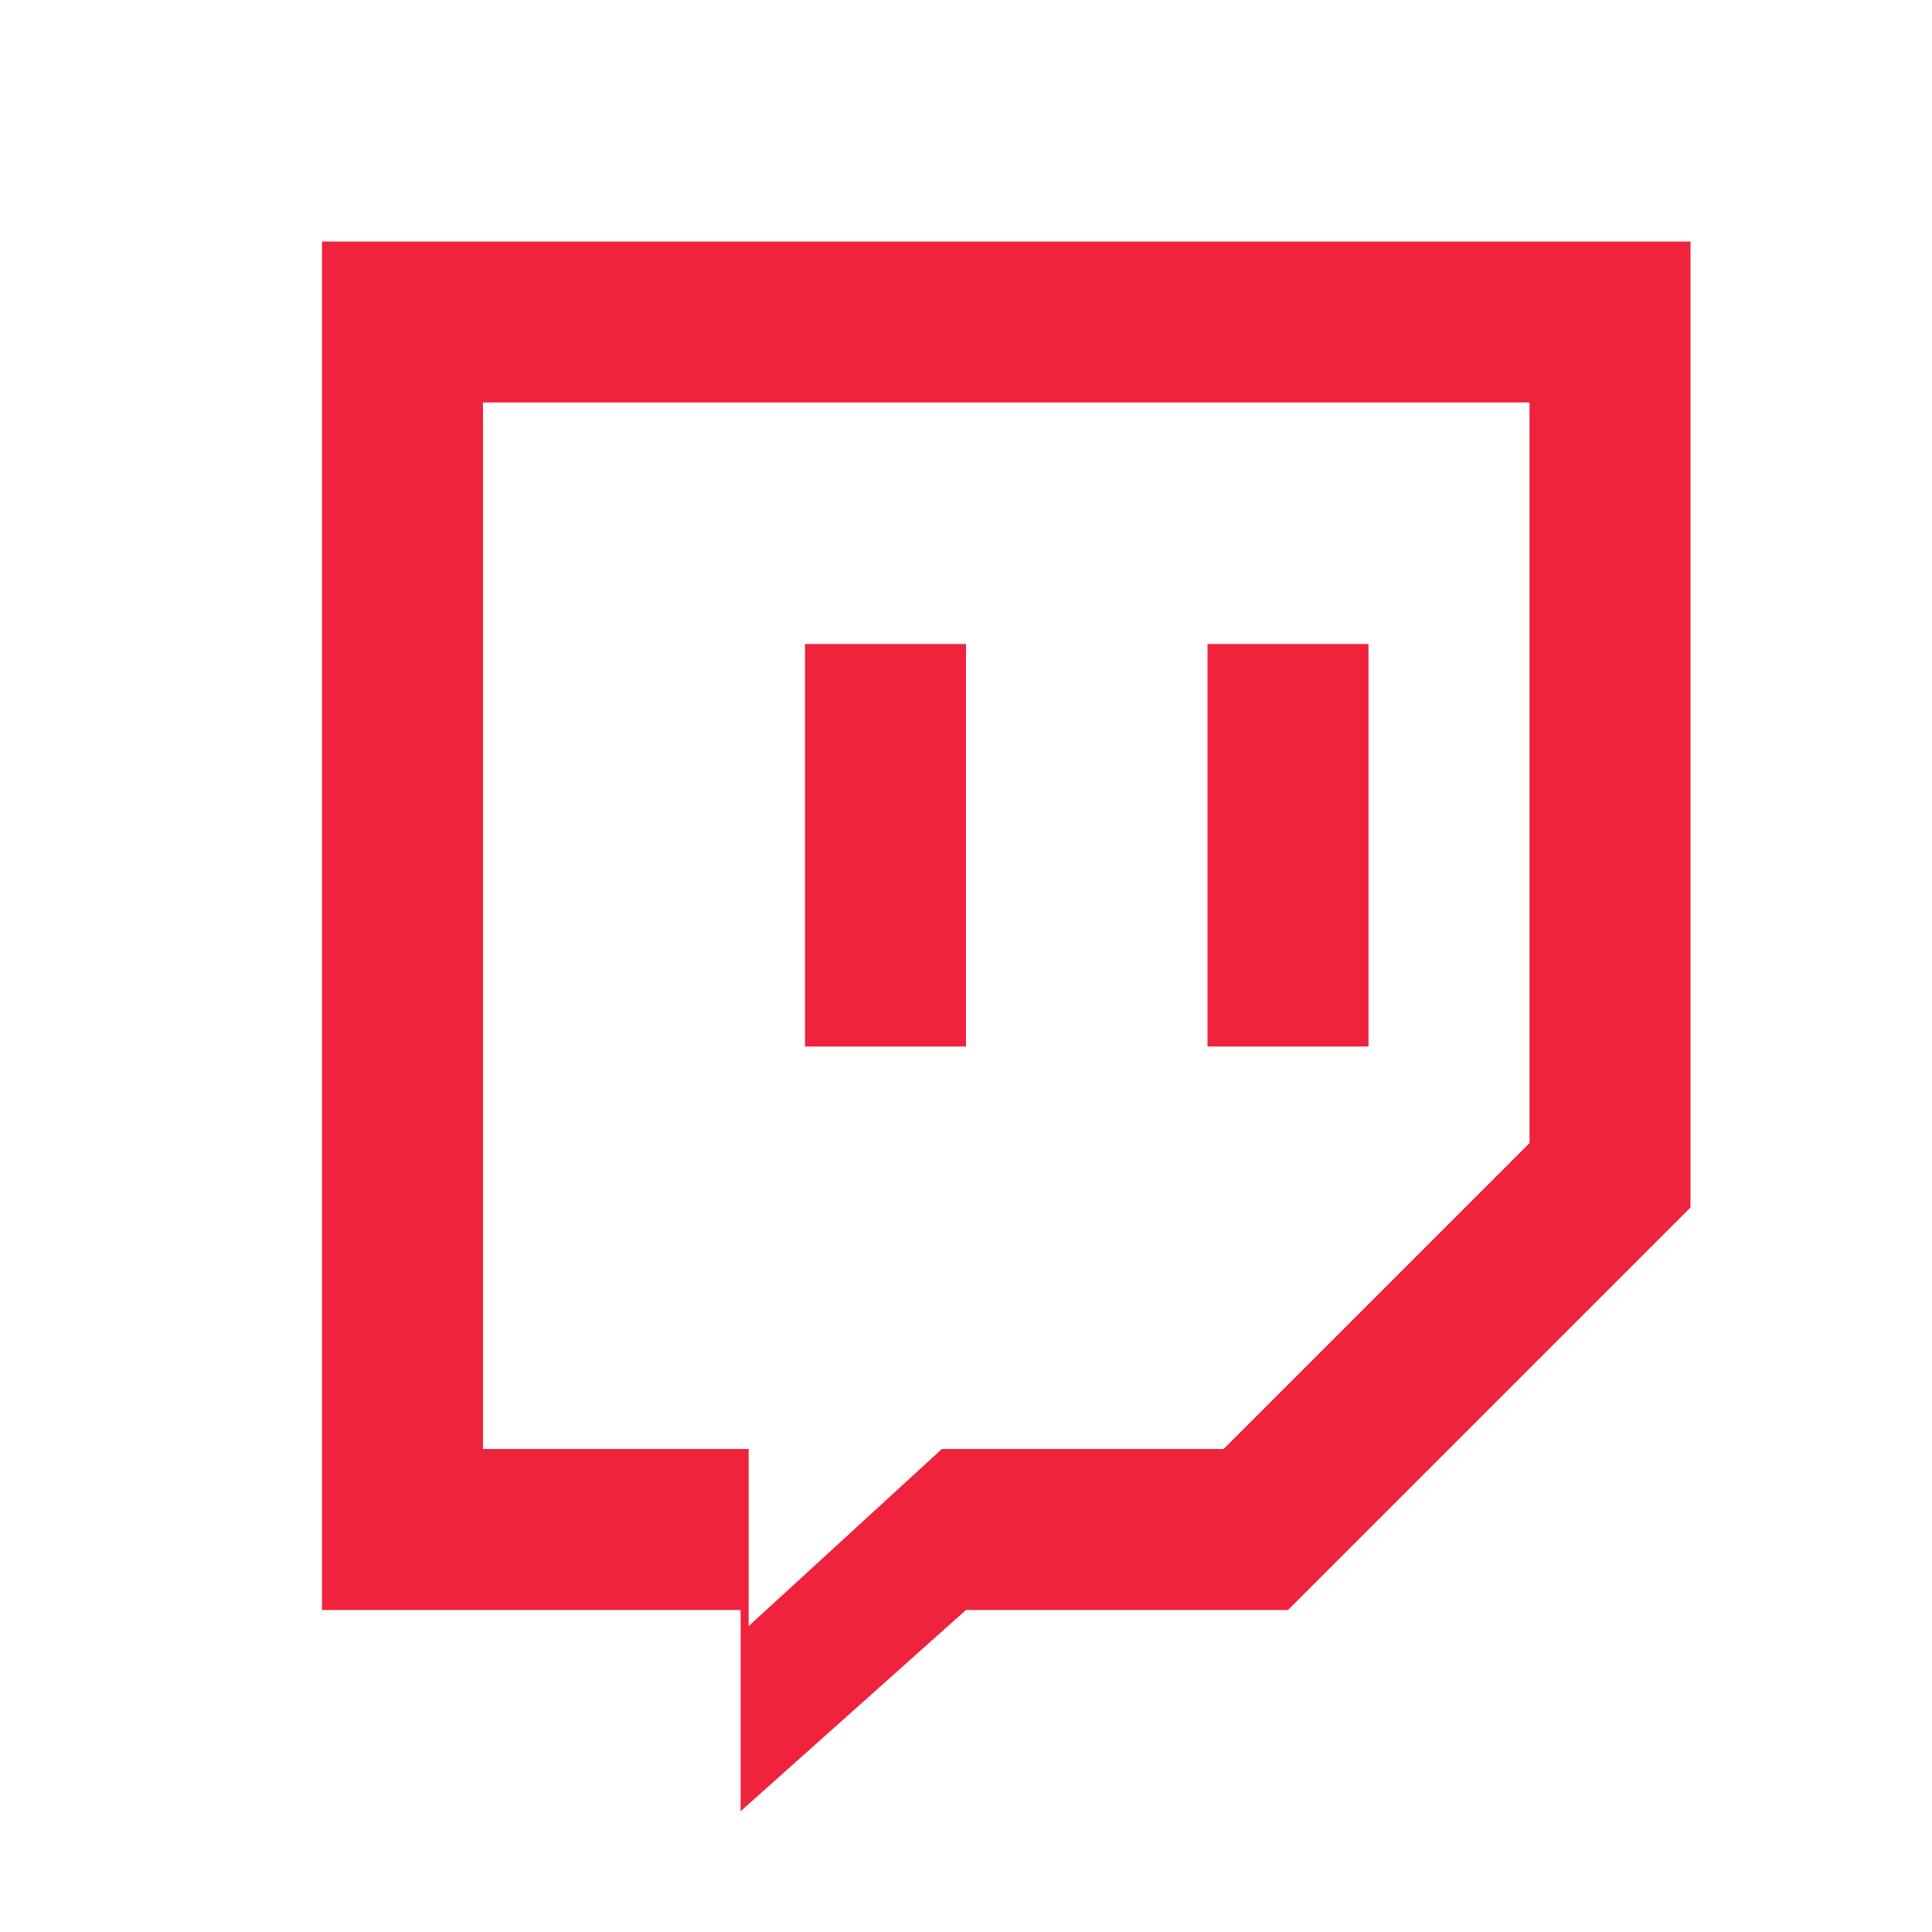
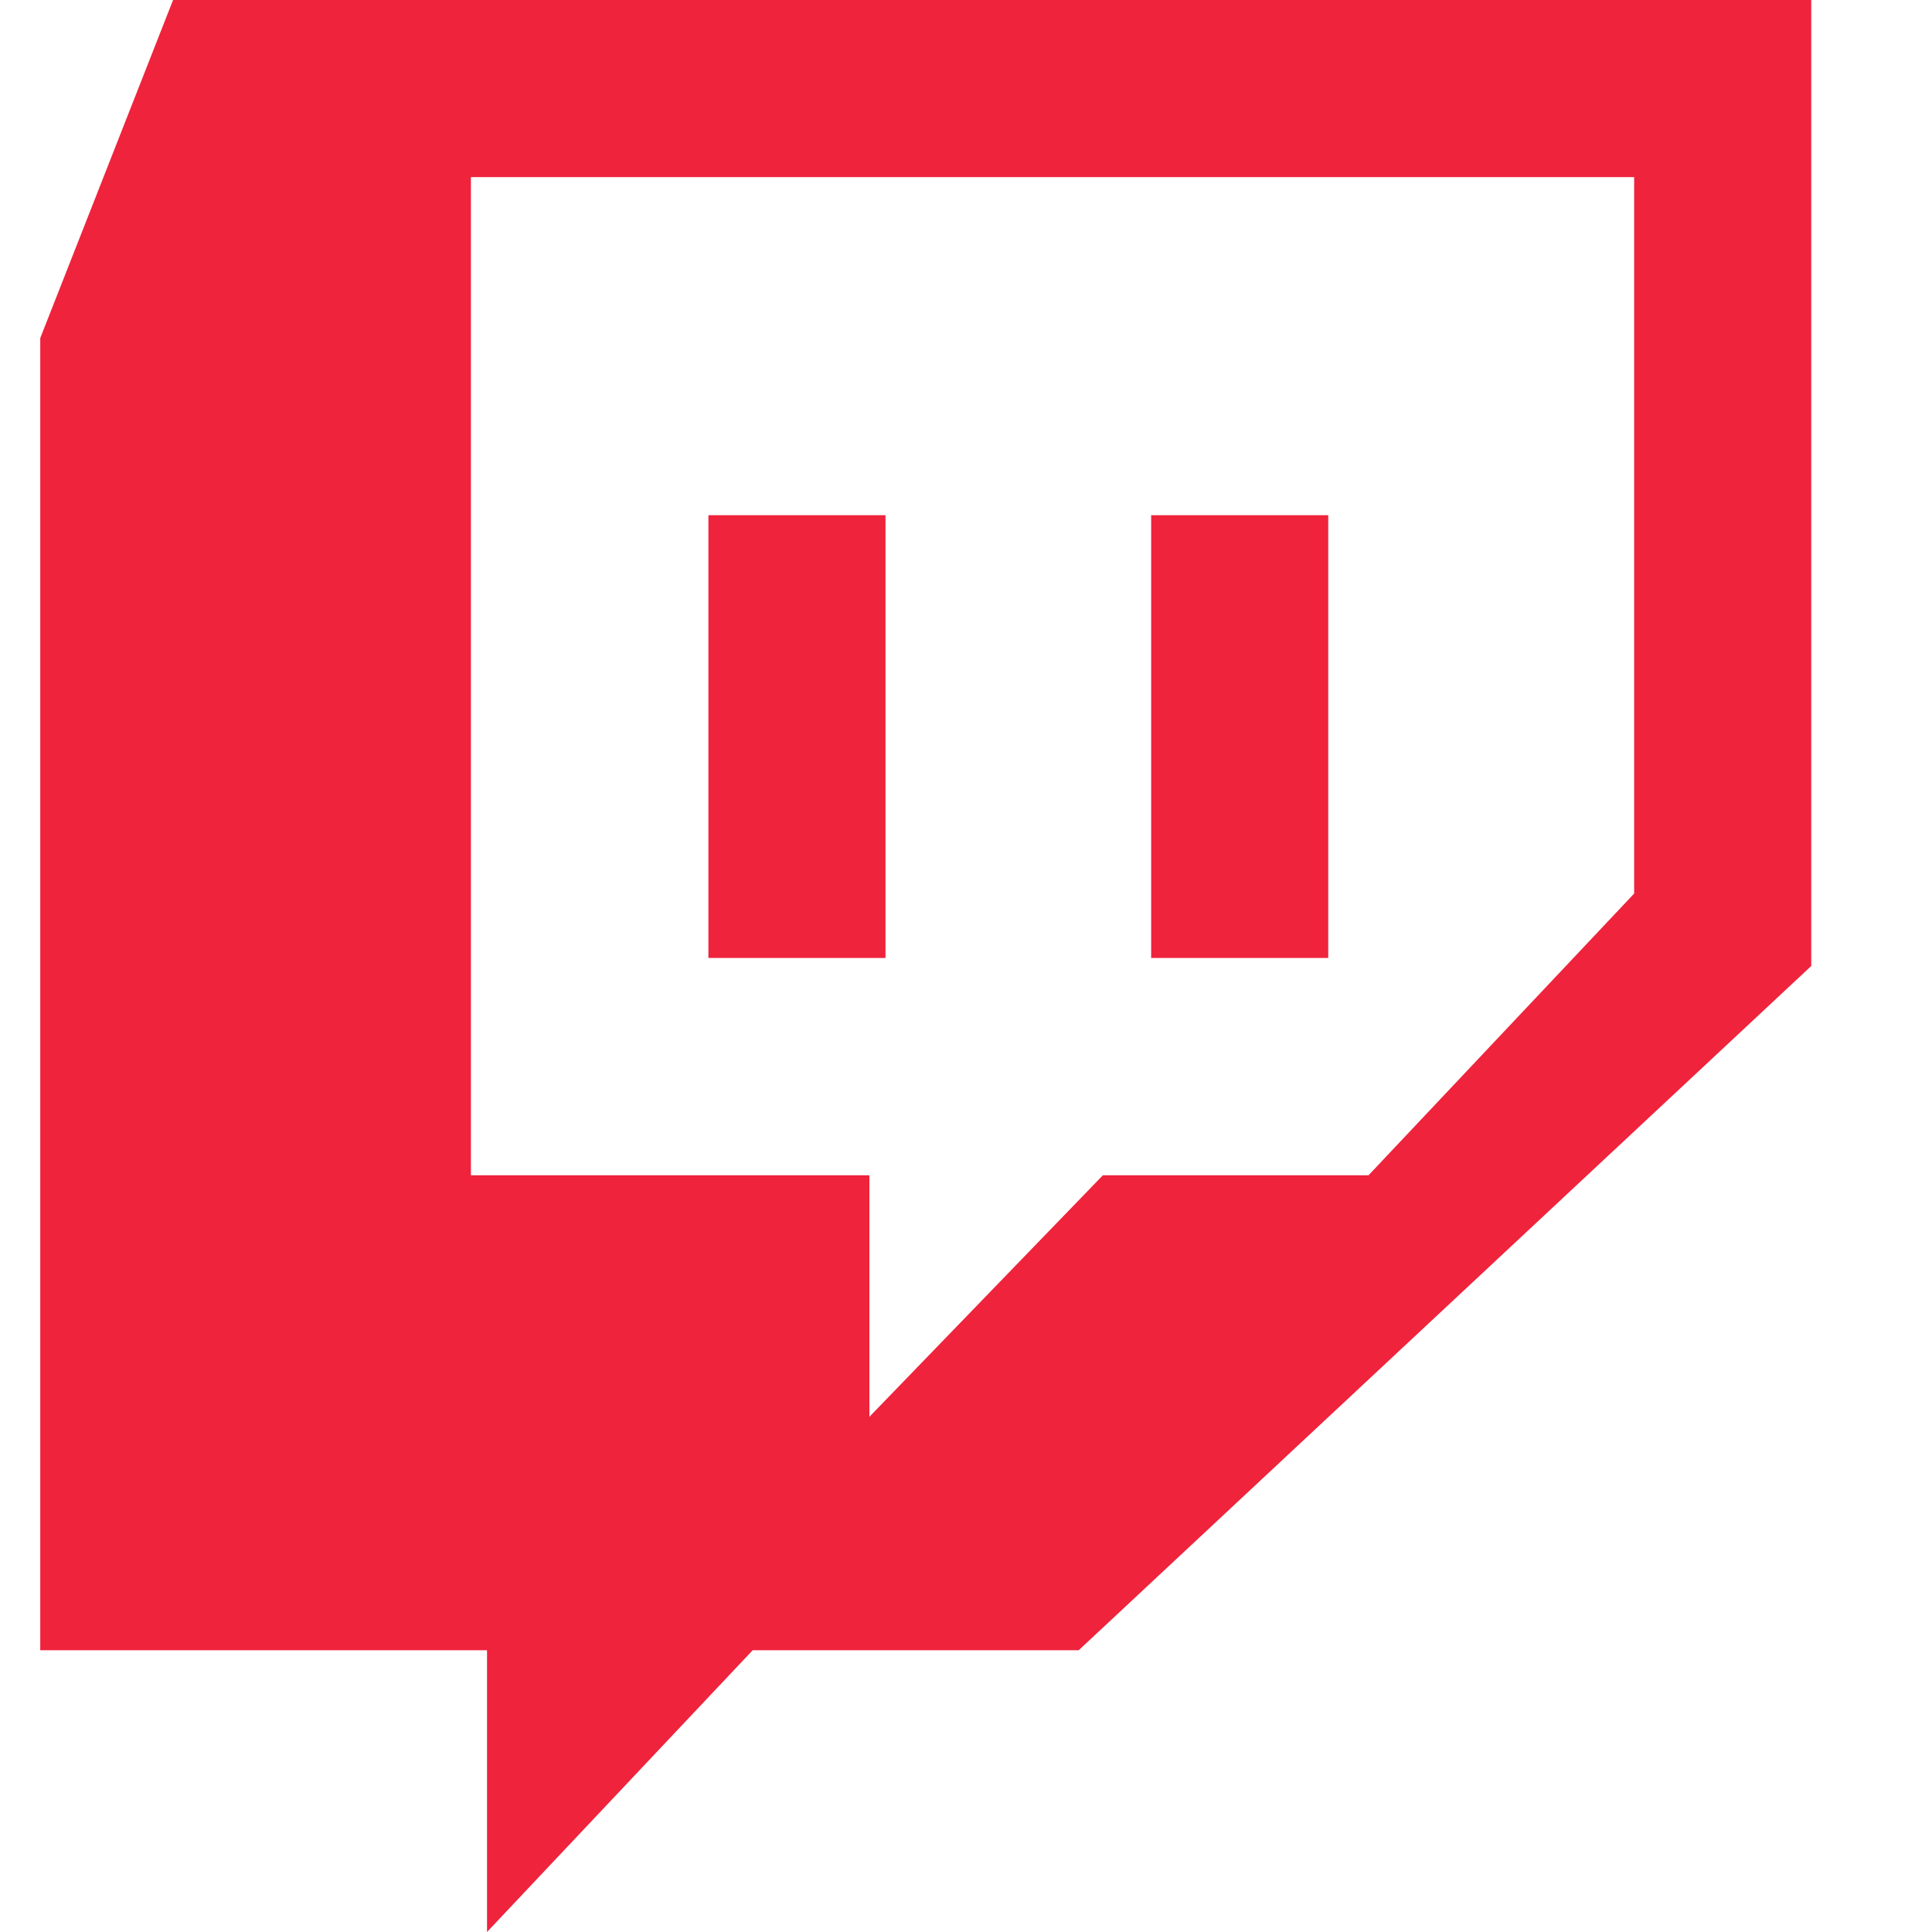
- <svg xmlns="http://www.w3.org/2000/svg" viewBox="0 0 24 24">
-   <path d="M4 3h17v12l-5 5h-4l-2.8 2.5V20H4V3Zm2 2v13h3.3v2.2l2.4-2.2h3.5l3.8-3.8V5H6Zm4 3h2v5h-2V8Zm5 0h2v5h-2V8Z" fill="#ef233c" />
+ <svg xmlns="http://www.w3.org/2000/svg" viewBox="0 0 24 24" fill="none">
+   <path fill="#ef233c" d="M2.15 0L.5 4.2v16.3h5.55V24l3.3-3.5h4.05L22.5 12V0H2.15zm18.15 11.1l-3.3 3.5h-3.3l-2.9 3v-3H5.85V2.2h14.45v8.9zM16.5 6.4h-2.2v5.5h2.2V6.4zm-5.5 0H8.8v5.5h2.2V6.4z" />
</svg>
